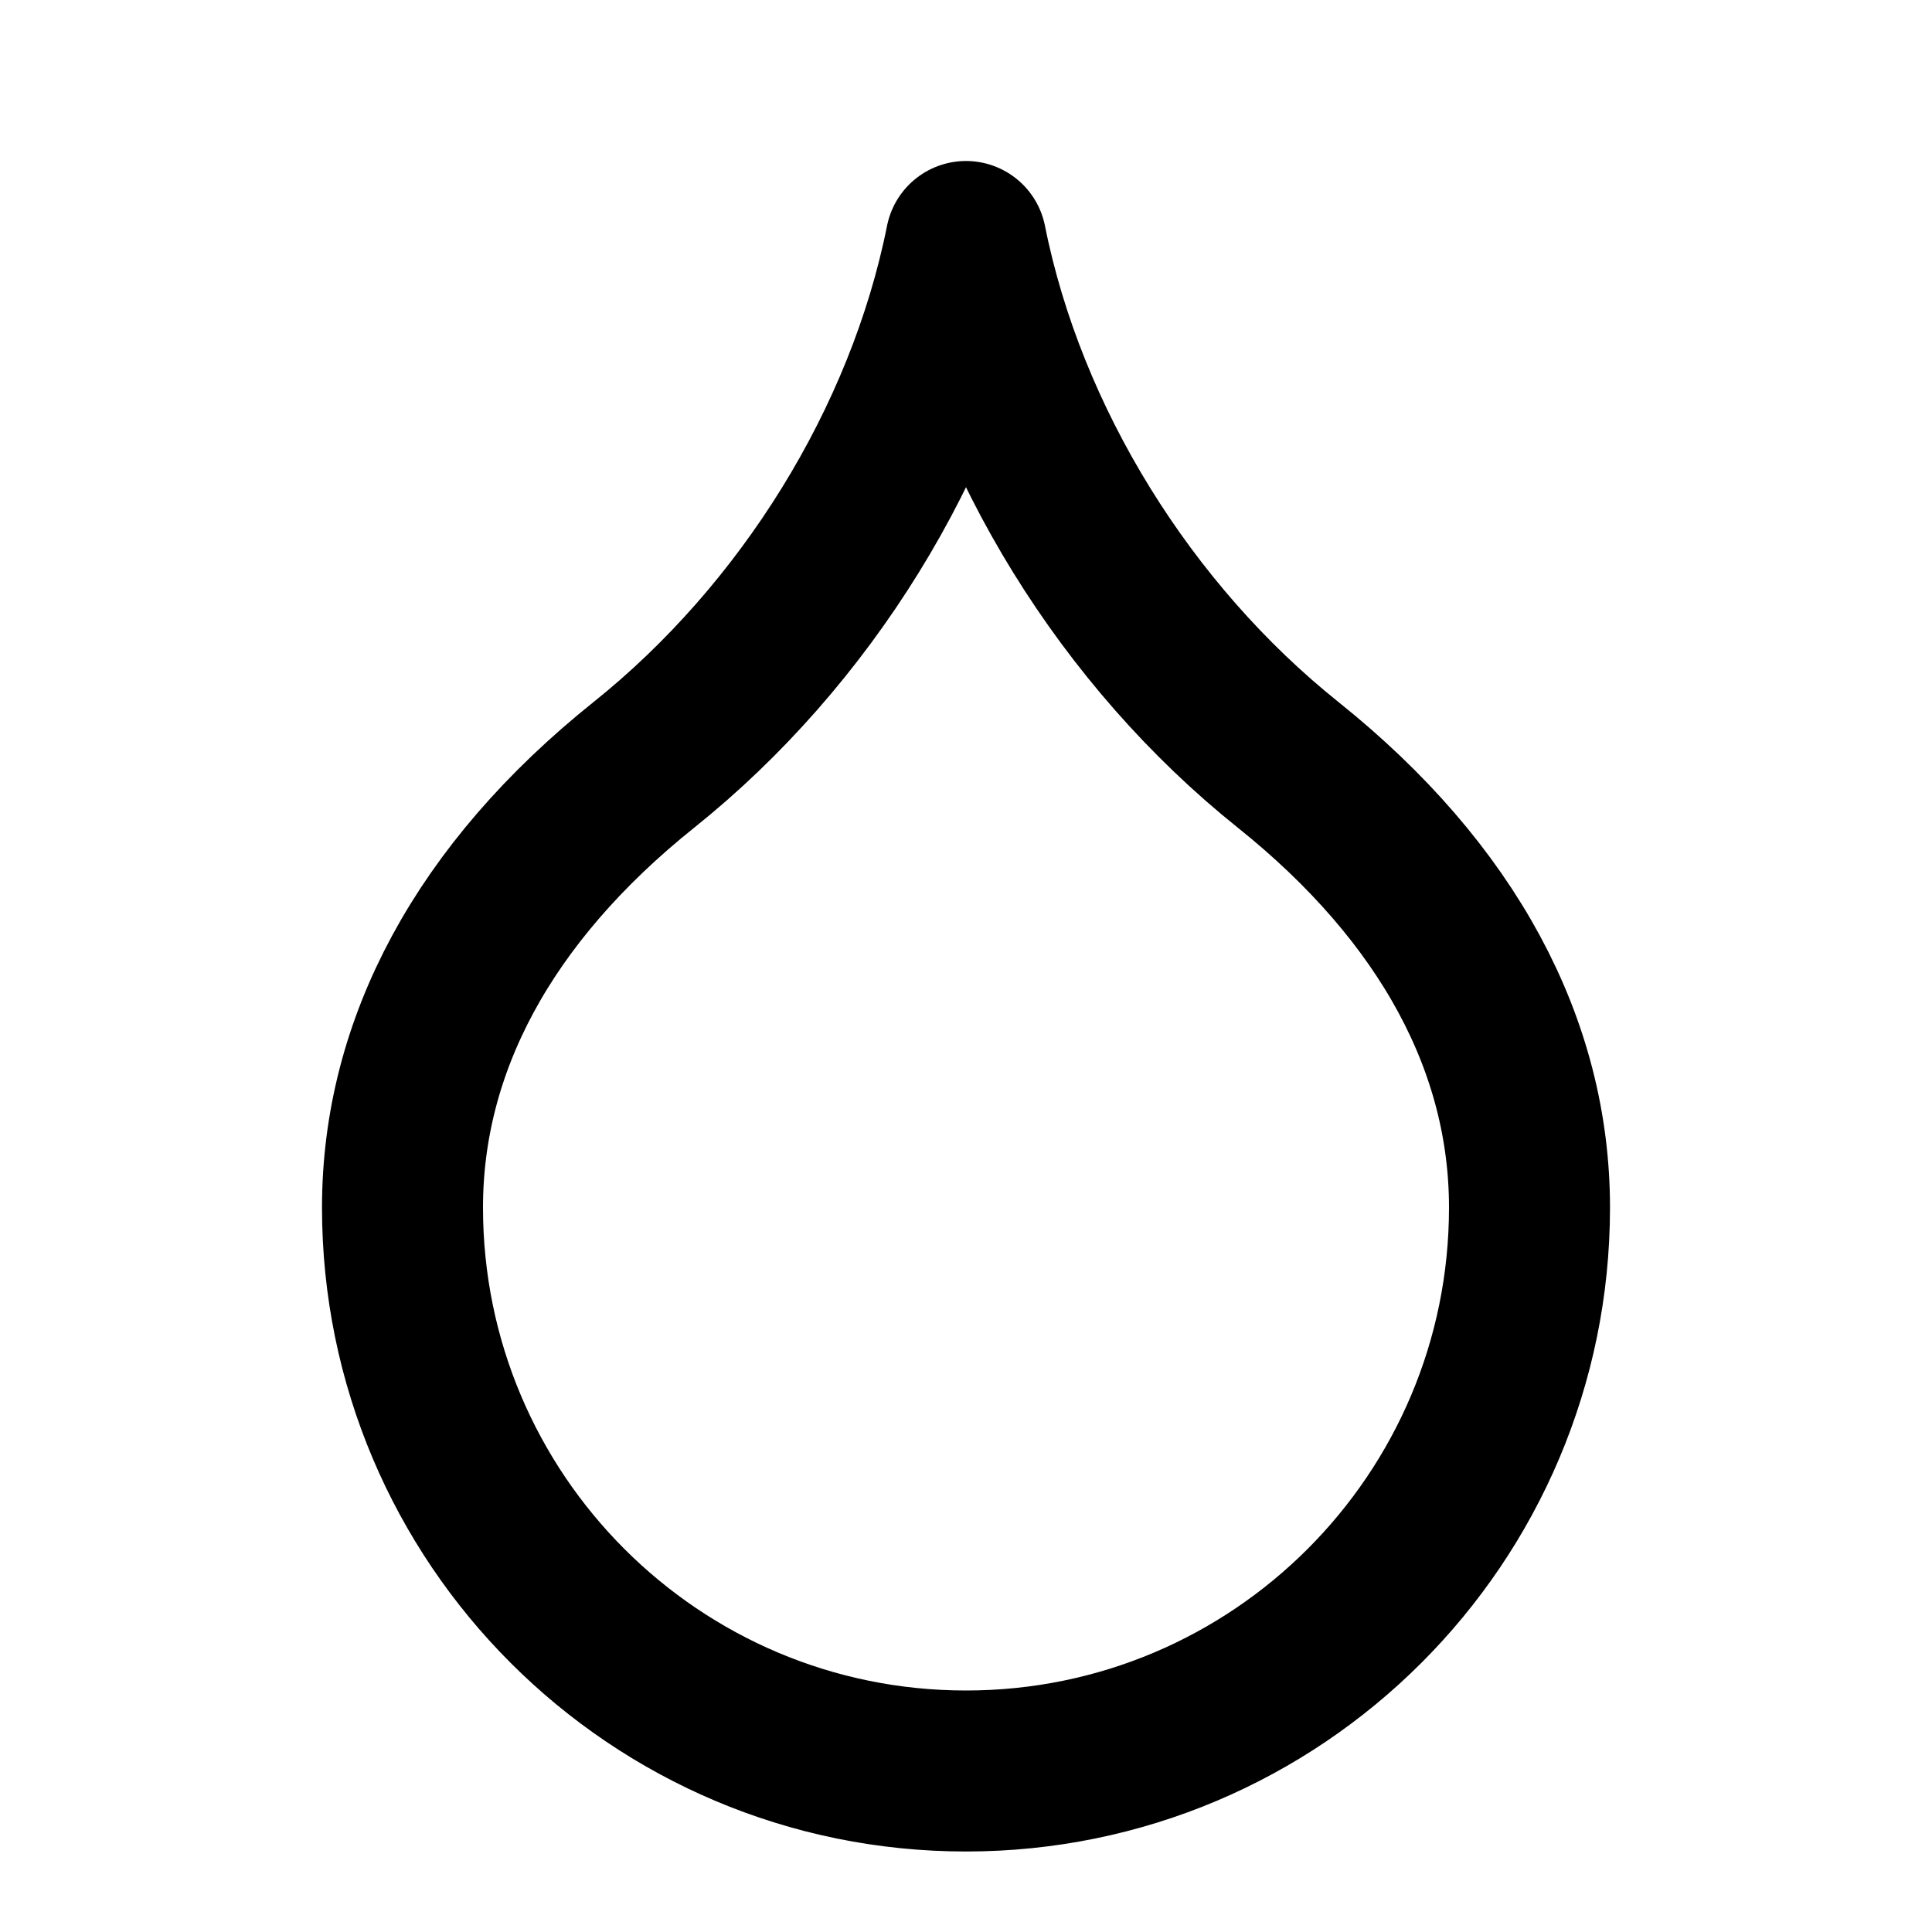
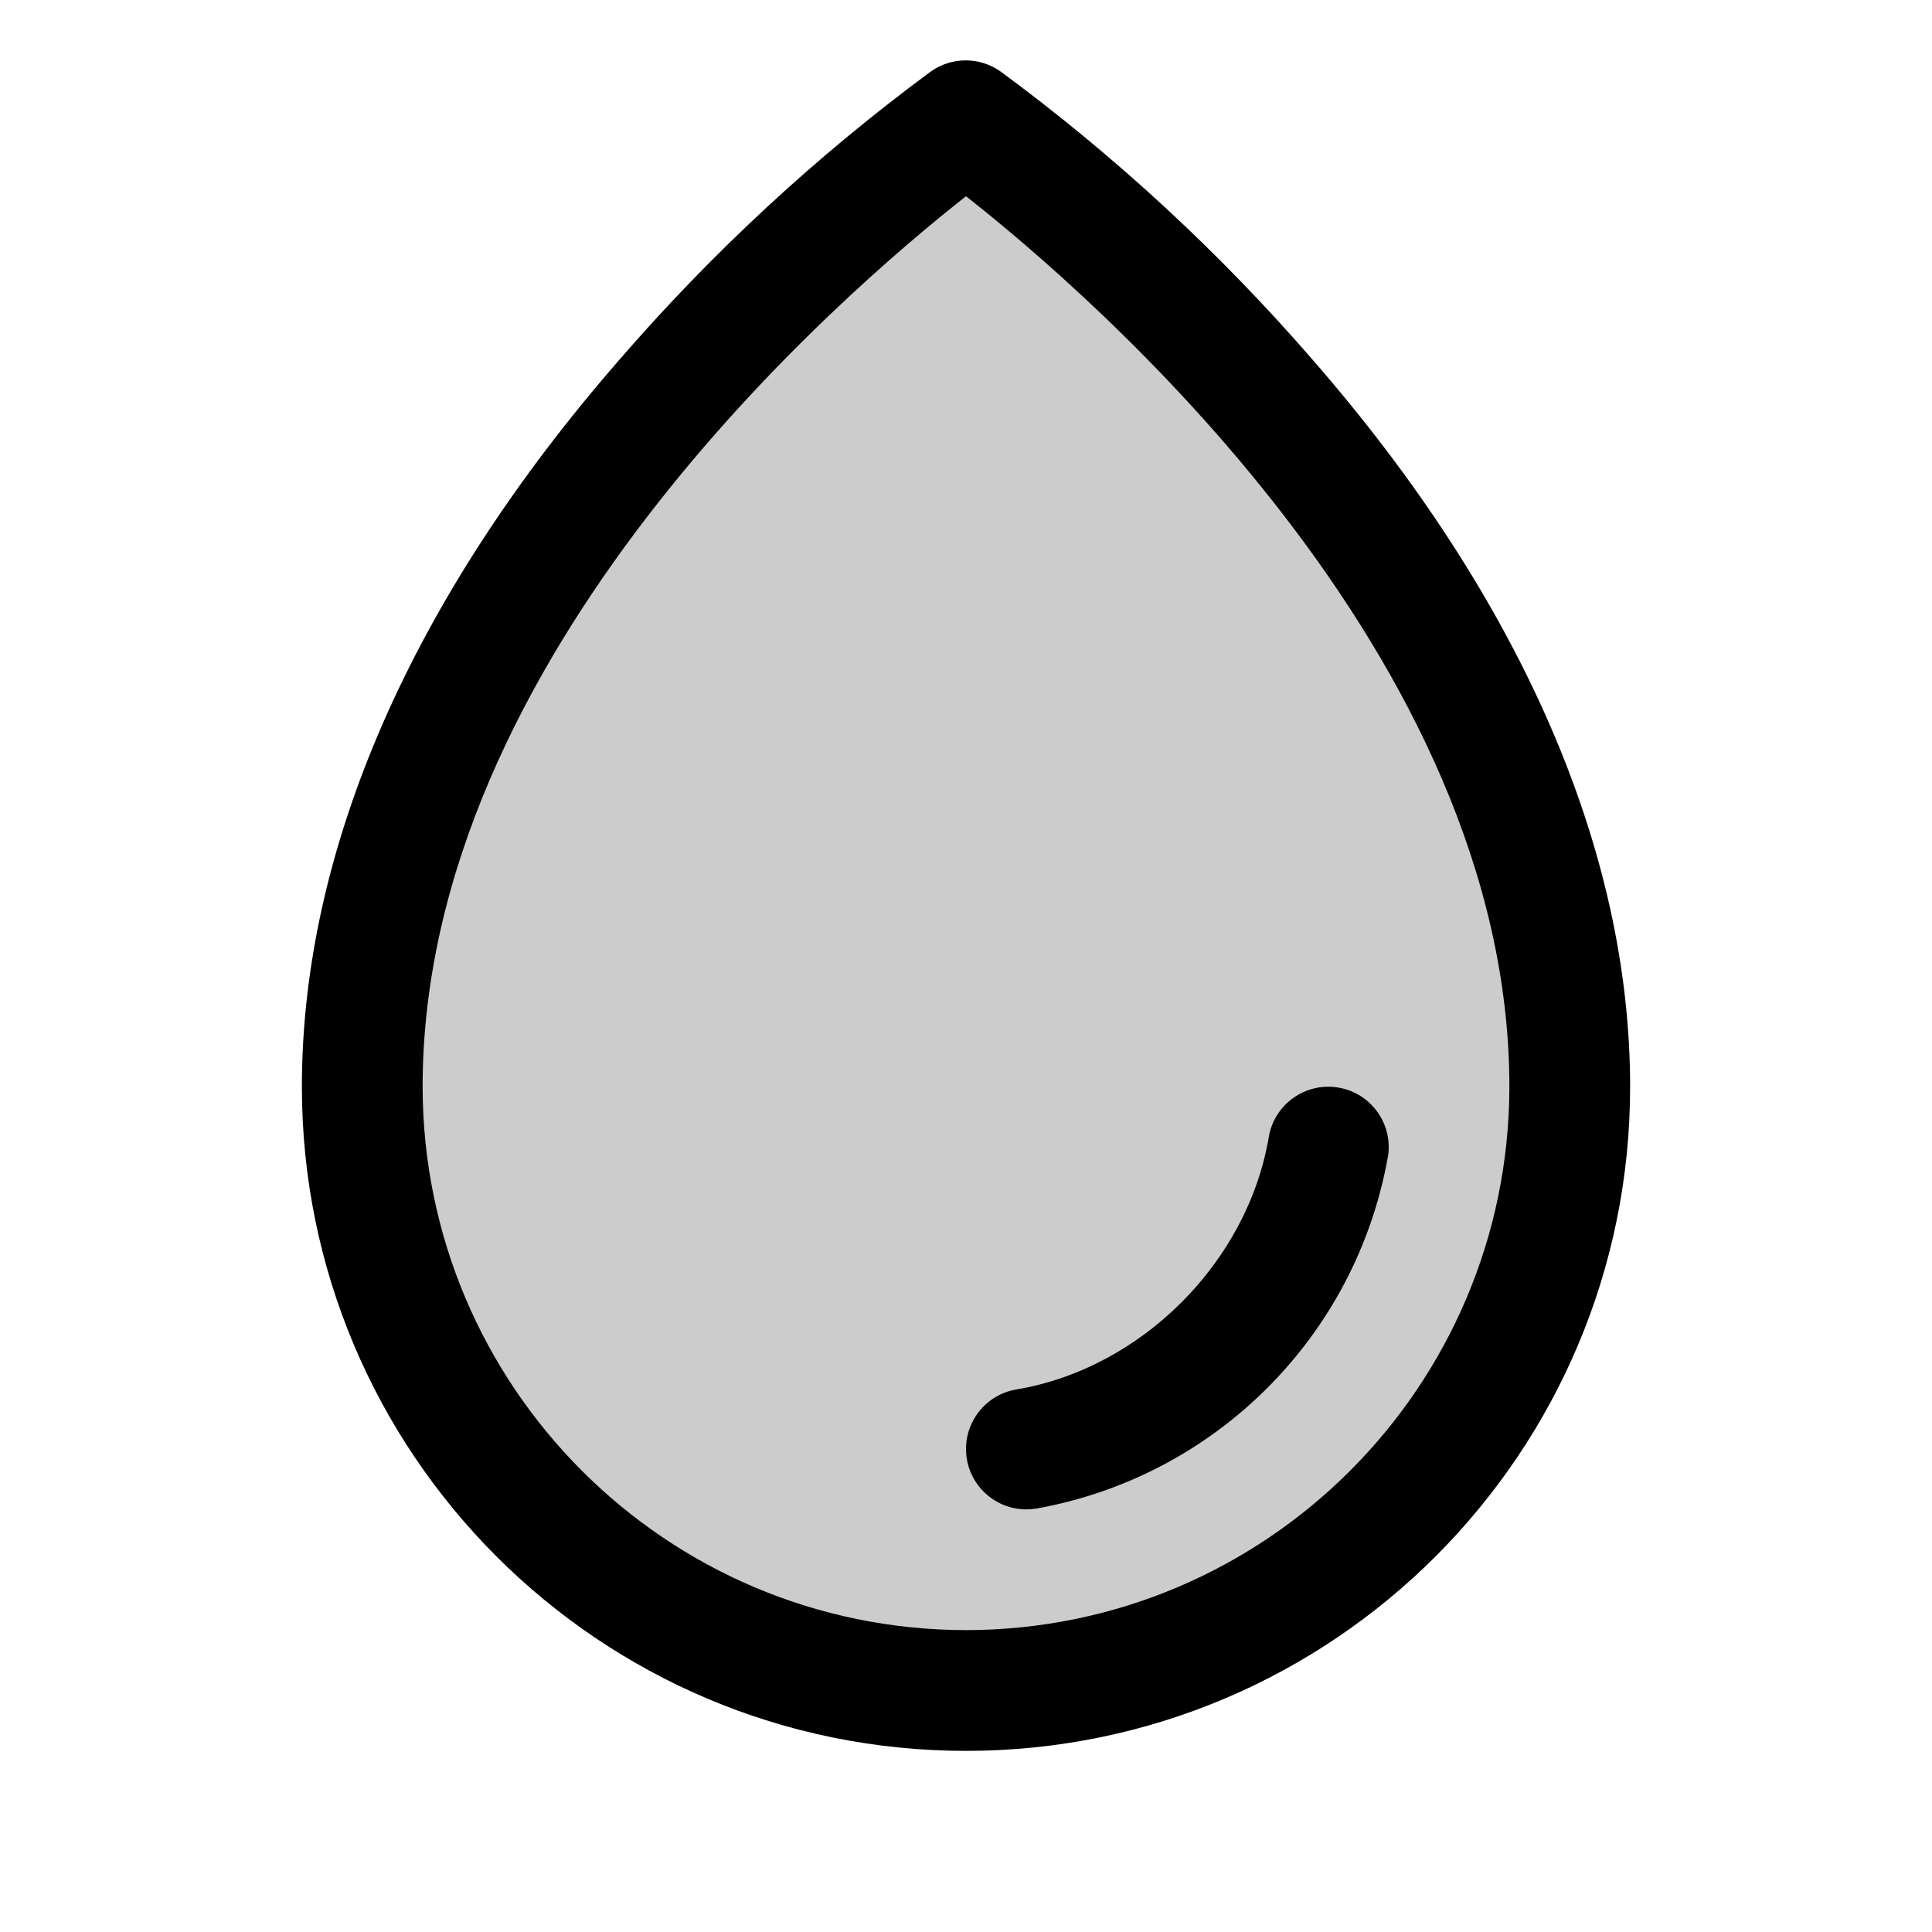
- <svg xmlns="http://www.w3.org/2000/svg" width="1em" height="1em" viewBox="0 0 24 24">
-   <path fill="none" stroke="currentColor" stroke-linecap="round" stroke-linejoin="round" stroke-width="2" d="M12 22a7 7 0 0 0 7-7c0-2-1-3.9-3-5.5s-3.5-4-4-6.5c-.5 2.5-2 4.9-4 6.5S5 13 5 15a7 7 0 0 0 7 7" />
+ <svg xmlns="http://www.w3.org/2000/svg" width="1em" height="1em" viewBox="0 0 256 256">
+   <g fill="currentColor">
+     <path d="M208 144a80 80 0 0 1-160 0c0-72 80-128 80-128s80 56 80 128" opacity=".2" />
+     <path d="M174 47.75a254.2 254.2 0 0 0-41.45-38.3a8 8 0 0 0-9.18 0A254.2 254.2 0 0 0 82 47.75C54.51 79.32 40 112.6 40 144a88 88 0 0 0 176 0c0-31.4-14.51-64.68-42-96.25M128 216a72.08 72.08 0 0 1-72-72c0-57.23 55.47-105 72-118c16.53 13 72 60.75 72 118a72.08 72.08 0 0 1-72 72m55.89-62.66a57.6 57.6 0 0 1-46.56 46.55a9 9 0 0 1-1.33.11a8 8 0 0 1-1.32-15.89c16.57-2.79 30.63-16.85 33.44-33.45a8 8 0 0 1 15.78 2.68Z" />
+   </g>
</svg>
